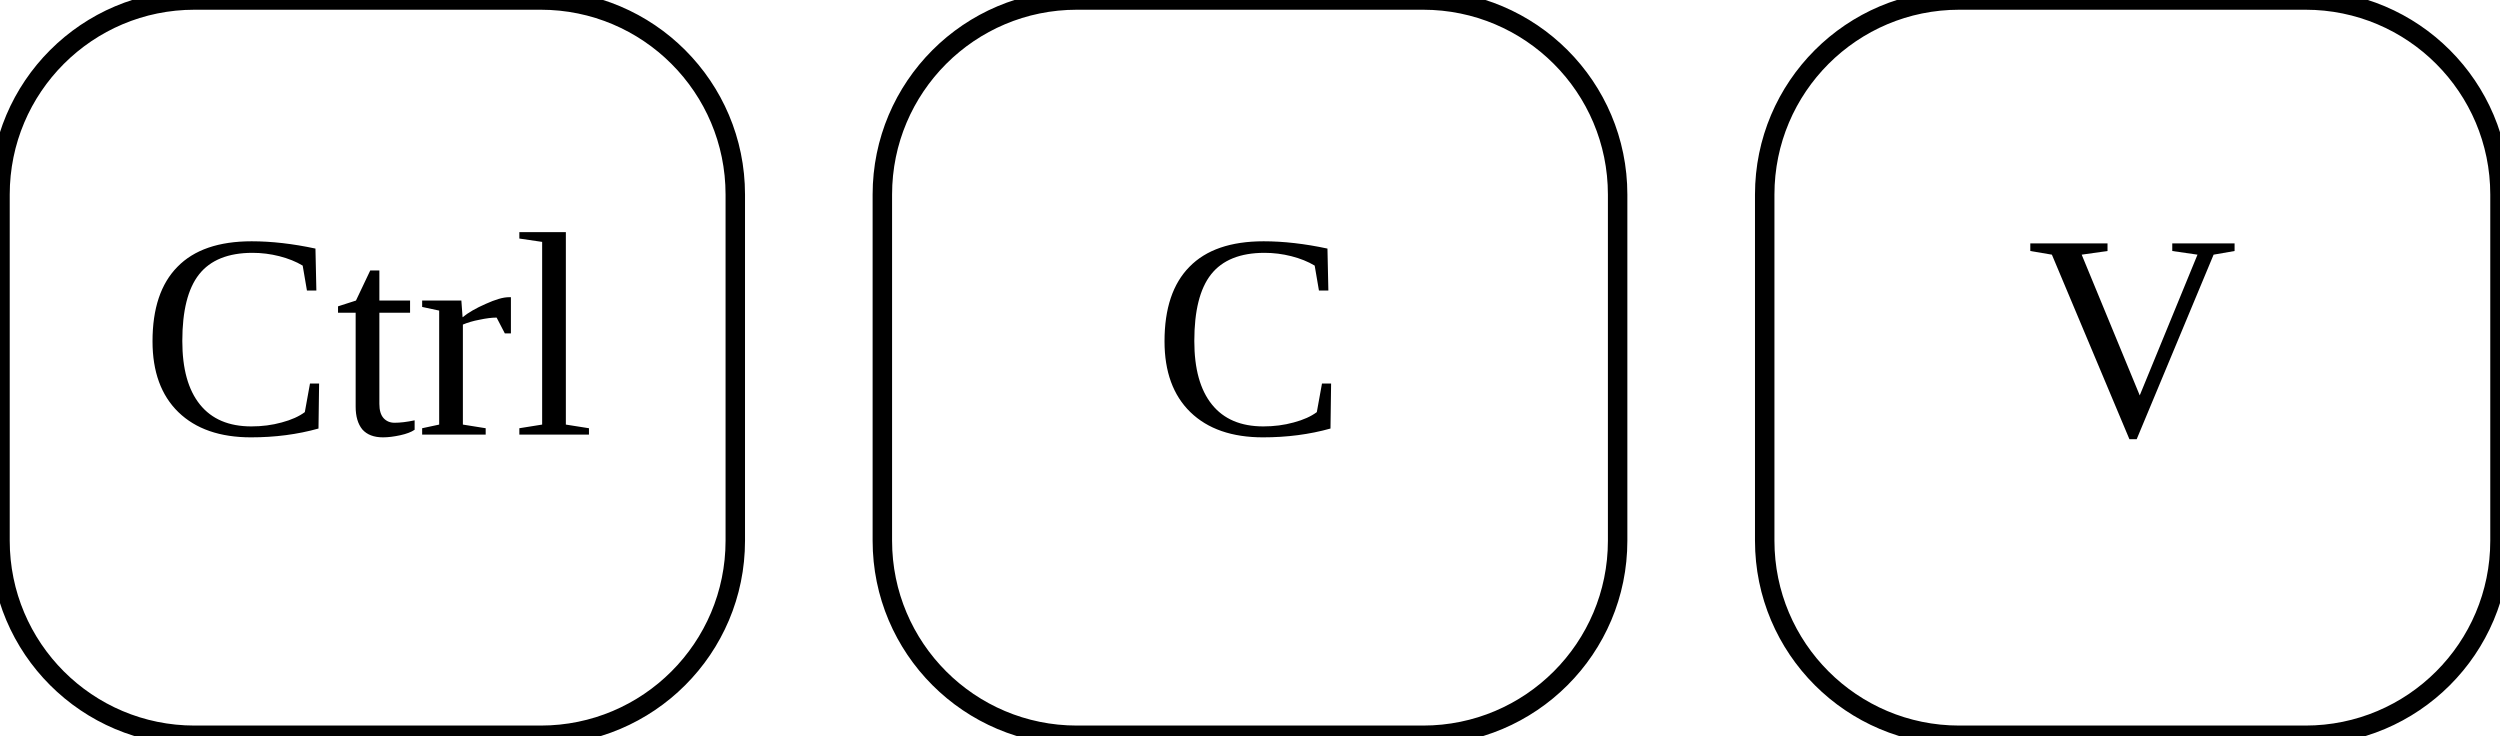
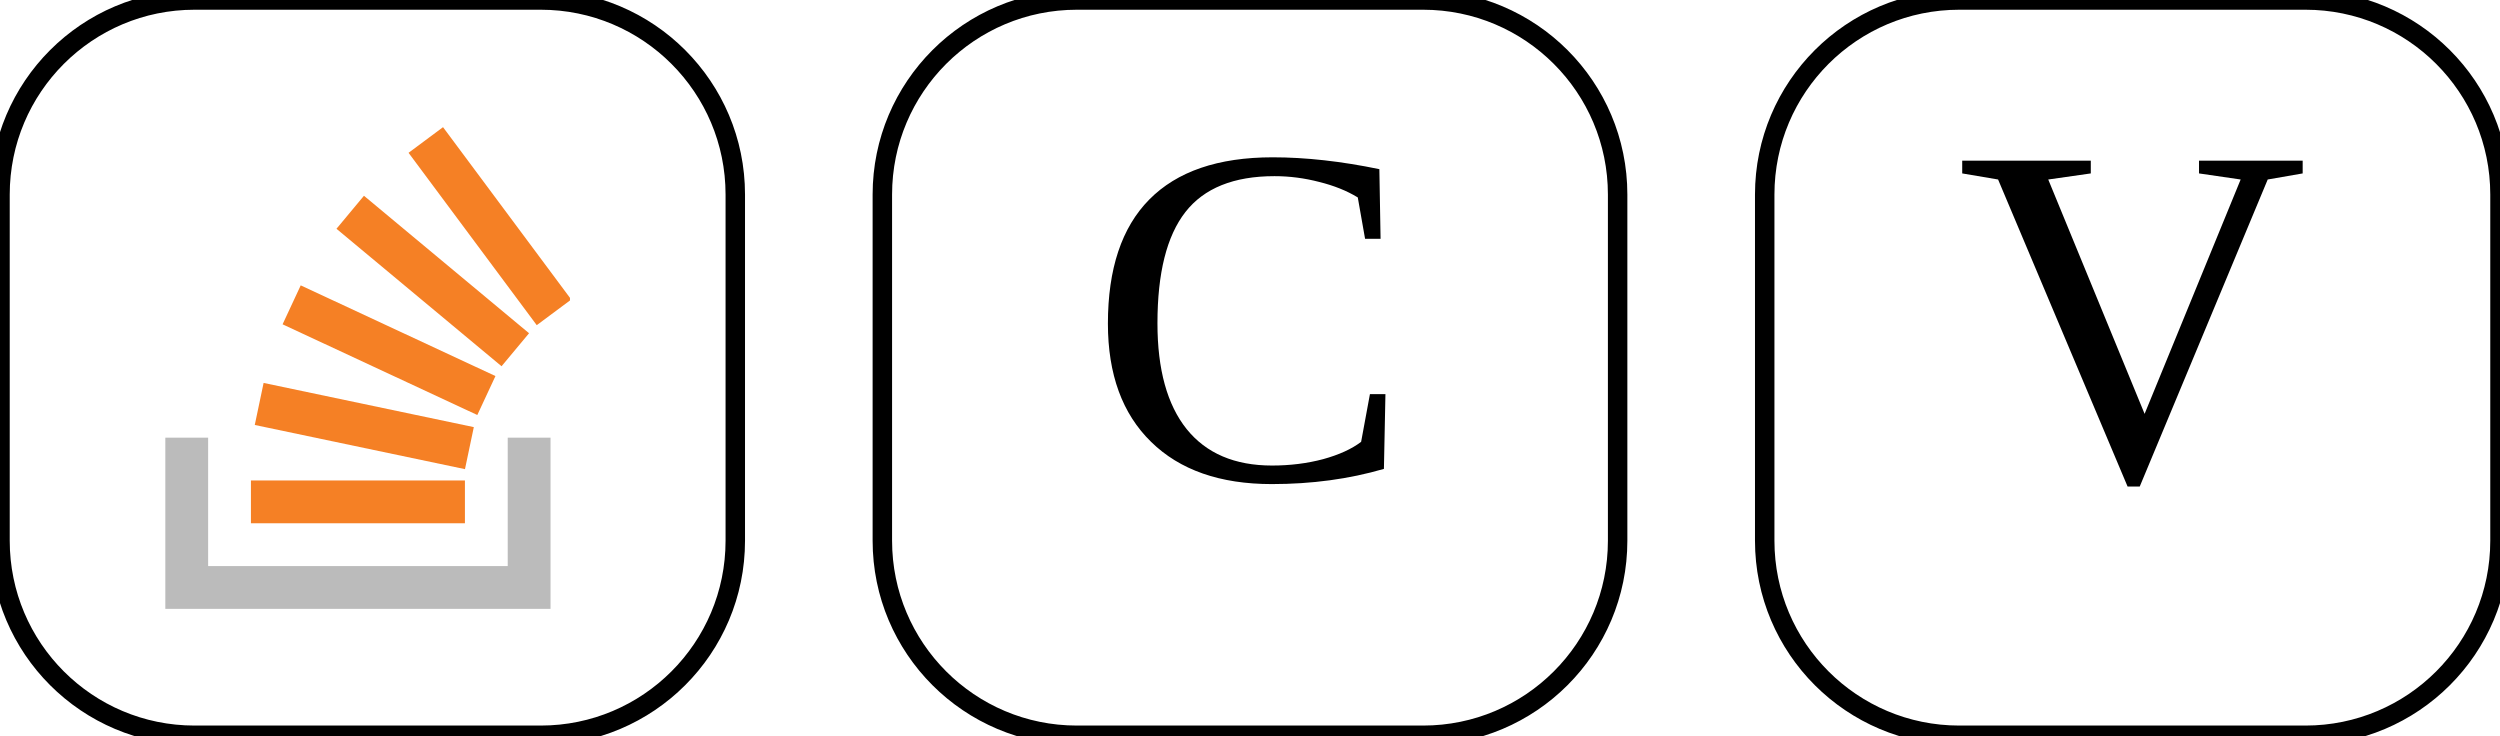
<svg xmlns="http://www.w3.org/2000/svg" xmlns:ns1="https://io.github.oliviercailloux.keyboardd" height="37.795" width="128.504">
  <style>text {
text-anchor: middle;
dominant-baseline: middle;
- font-size: 15.0px;
+ font-size: 25.0px;
}</style>
  <style>rect {
fill-opacity: 0;
stroke: black;
stroke-width: 1px;
}</style>
  <rect height="37.795" ns1:x-key-name="LCTL" rx="10.0" width="37.795" />
  <g transform="translate(0.0, 0.0)">
-     <text x="18.898" y="18.898">Ctrl</text>
+     <svg height="24.9" viewBox="0 0 104 124" width="20.8" x="8.498" y="6.448">
+       <g fill="none" fill-rule="evenodd">
+         <polygon fill="#BBBBBB" points="88 80 99 80 99 124 0 124 0 80 11 80 11 113 88 113" />
+         <path d="M22.988,76.73 L77.013,88.085 L79.284,77.285 L25.259,65.925 L22.988,76.73 Z M30.137,50.861 L80.183,74.169 L84.845,64.16 L34.798,40.852 L30.137,50.861 Z M43.985,26.308 L86.413,61.639 L93.479,53.154 L51.051,17.824 L43.985,26.308 Z M71.372,0.192 L62.512,6.782 L95.46,51.082 L104.32,44.493 L71.372,0.192 Z M22,102 L77,102 L77,91 L22,91 L22,102 Z" fill="#F58025" fill-rule="nonzero" />
+       </g>
+     </svg>
  </g>
  <rect height="37.795" ns1:x-key-name="AB03" rx="10.0" width="37.795" x="45.354" y="0.0" />
  <g transform="translate(45.35433, 0.0)">
    <text x="18.898" y="18.898">C</text>
  </g>
  <rect height="37.795" ns1:x-key-name="AB04" rx="10.0" width="37.795" x="90.709" y="0.0" />
  <g transform="translate(90.70866, 0.0)">
    <text x="18.898" y="18.898">V</text>
  </g>
</svg>
